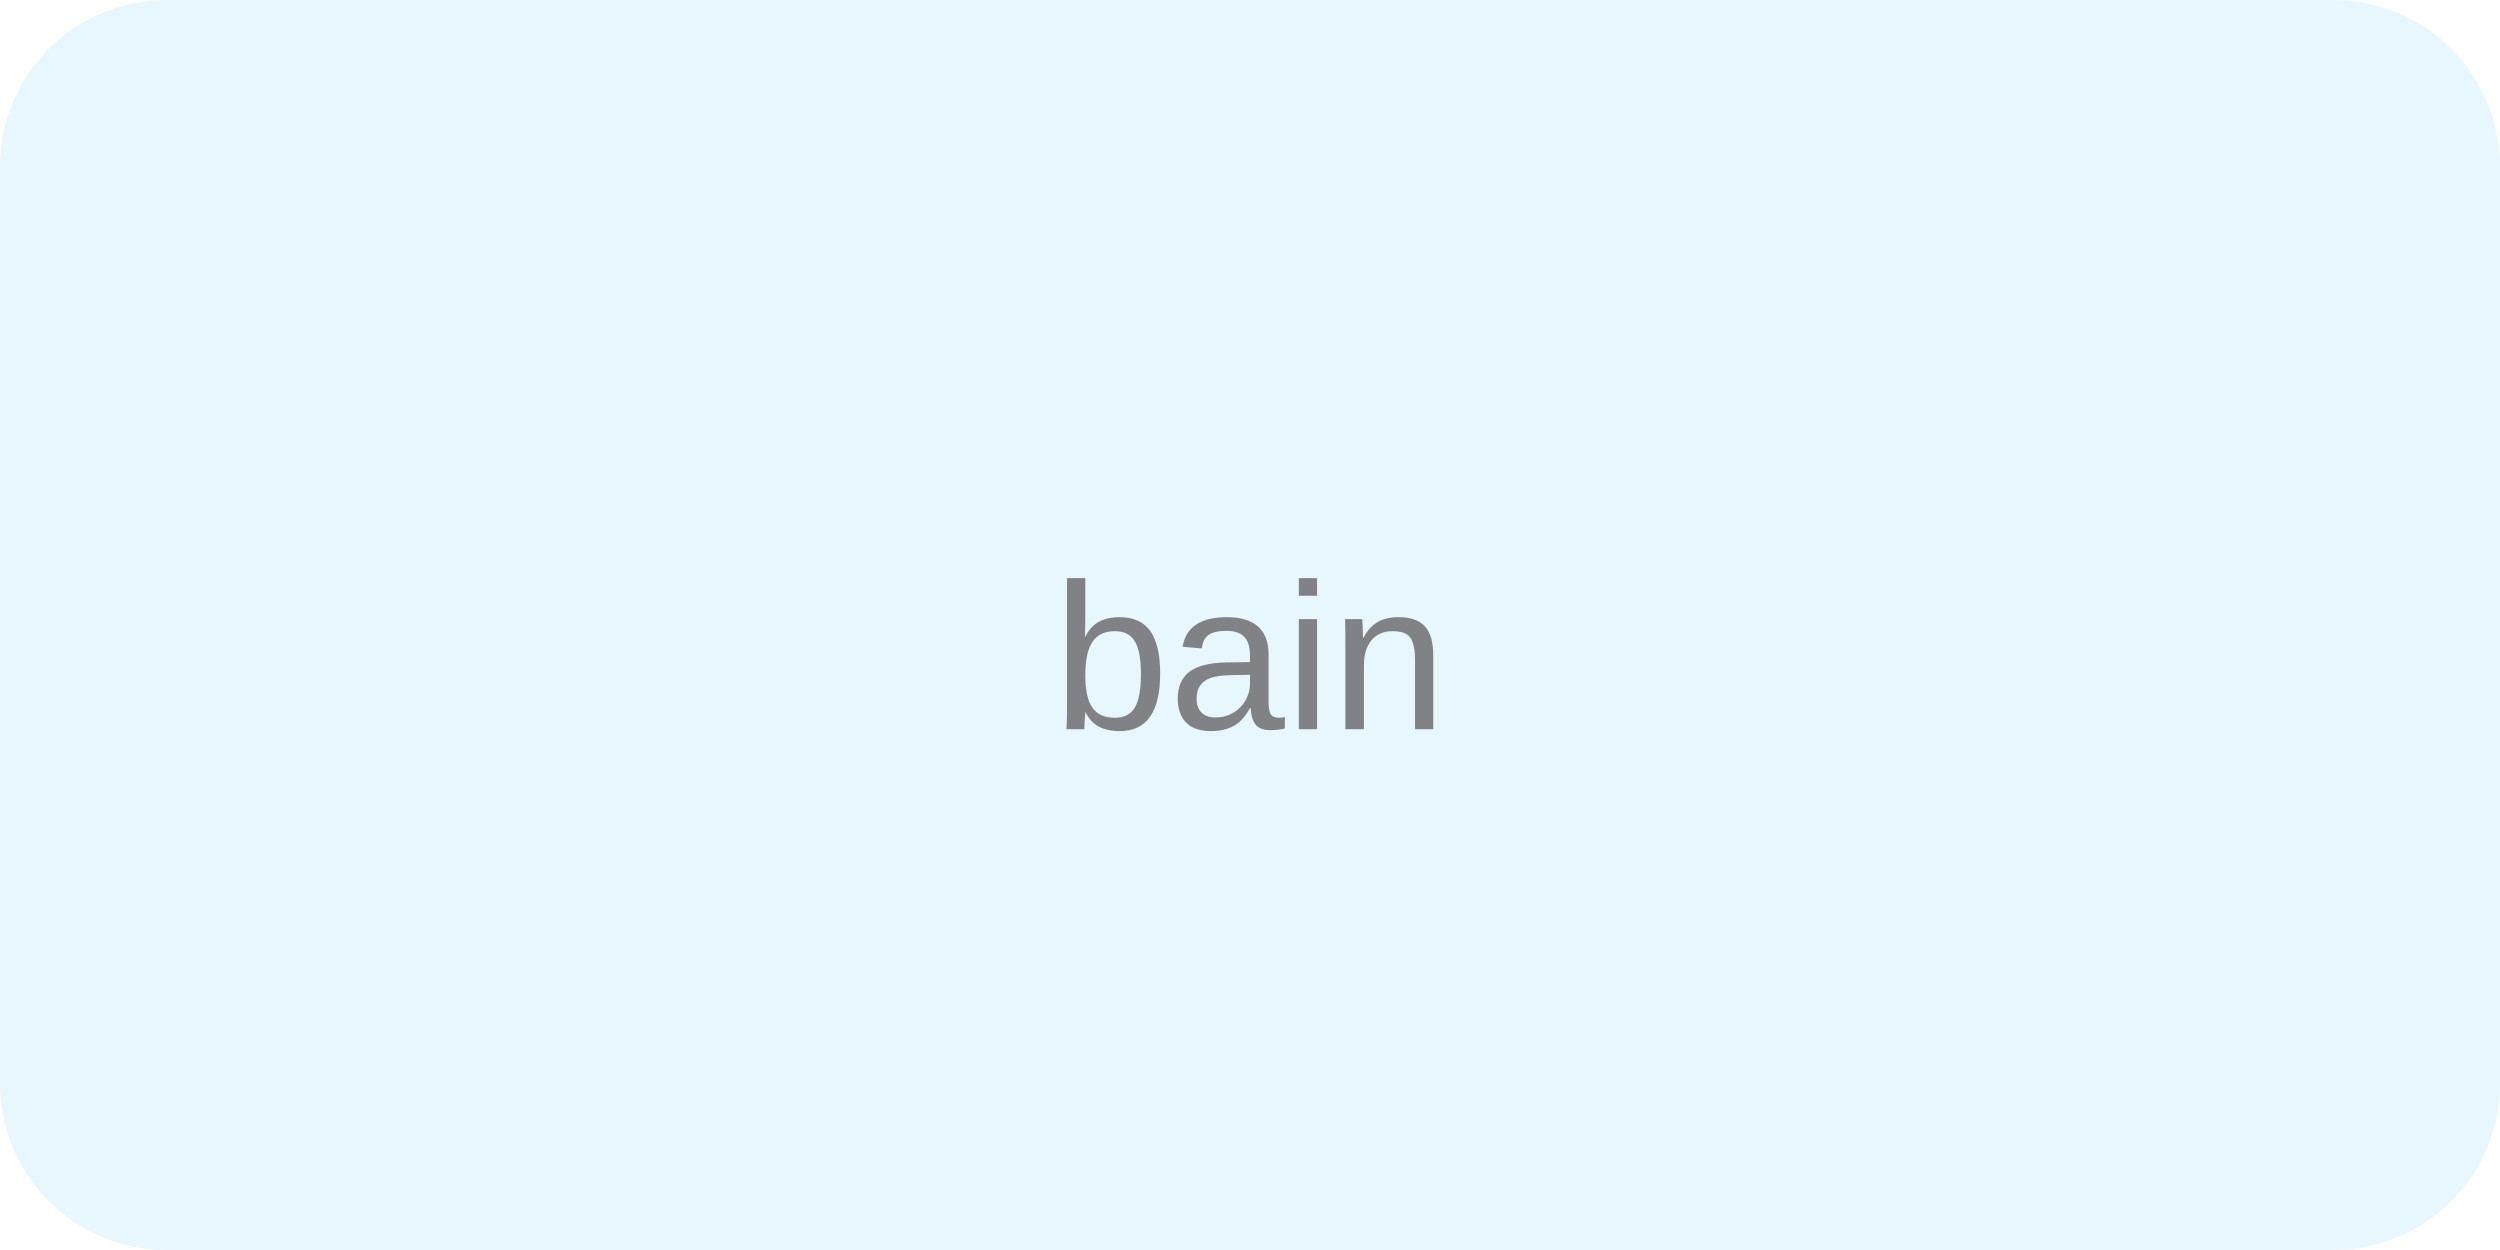
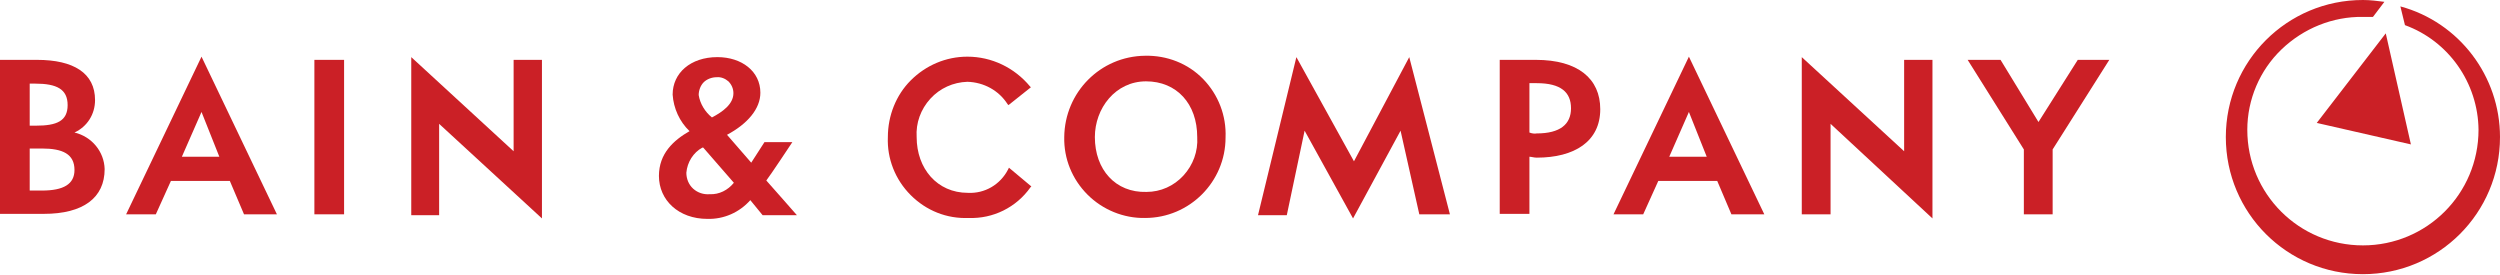
- <svg xmlns="http://www.w3.org/2000/svg" viewBox="0 0 120 60">
-   <rect width="120" height="60" rx="8" fill="#E8F6FD" />
-   <text x="60" y="35" text-anchor="middle" font-family="Arial" font-size="10" fill="#808285">bain</text>
+ <svg xmlns="http://www.w3.org/2000/svg" version="1.1" id="Layer_1" x="0px" y="0px" viewBox="0 0 547.1 60" style="enable-background:new 0 0 547.1 60;" xml:space="preserve">
+   <style type="text/css">
+   .st0{fill:#CB2026;}
+  </style>
+   <g id="Page-1">
+     <g id="red-bain-logo-orig">
+       <path id="Shape" class="st0" d="M232.9,30c-0.1,4.7,1.7,9.2,5.1,12.6c3.3,3.3,7.9,5.2,12.6,5.1c9.7,0,17.6-7.9,17.6-17.6    c0.2-4.8-1.6-9.4-4.9-12.8c-3.3-3.4-7.9-5.2-12.7-5.1C240.8,12.3,233,20.2,232.9,30z M239.6,30c0-6.3,4.5-12.2,11.2-12.2    S262,22.7,262,30c0.2,3.1-0.9,6.1-3,8.4c-2.1,2.3-5,3.6-8.1,3.6C244.1,42.2,239.6,37.1,239.6,30z">
+    </path>
+       <path id="Shape_1_" class="st0" d="M194.3,30c-0.2,4.7,1.6,9.3,5,12.7c3.4,3.4,7.9,5.2,12.7,5c5.3,0.2,10.4-2.3,13.5-6.7l0.2-0.2    l-4.9-4.1l-0.2,0.4c-1.7,3.3-5.1,5.3-8.8,5.1c-6.7,0-11.2-5.3-11.2-12.2c-0.2-3.1,0.9-6.1,3-8.4c2.1-2.3,5-3.6,8.1-3.7    c3.6,0.1,6.9,1.9,8.8,4.9l0.2,0.2l4.9-3.9l-0.2-0.2c-3.4-4.1-8.4-6.5-13.7-6.5c-4.7,0-9.1,1.9-12.4,5.2    C196.1,20.8,194.3,25.3,194.3,30z">
+    </path>
+       <polygon id="Shape_2_" class="st0" points="442.9,32.7 442.9,46.9 449.2,46.9 449.2,32.7 461.6,13.1 454.7,13.1 446.1,26.7     437.8,13.1 430.6,13.1   ">
+    </polygon>
+       <path id="Shape_3_" class="st0" d="M328.2,13.1v33.7h6.5V34.3c0.4,0,1,0.2,1.6,0.2c8.2,0,13.9-3.5,13.9-10.6    c0-6.7-4.9-10.8-14.1-10.8H328.2z M334.7,18.2h1.6c5.3,0,7.5,2,7.5,5.5s-2.4,5.5-7.5,5.5c-0.5,0.1-1.1,0-1.6-0.2V18.2z">
+    </path>
+       <polygon id="Shape_4_" class="st0" points="285.5,28.6 296.1,47.8 306.5,28.6 310.6,46.9 317.3,46.9 308.4,12.5 296.3,35.3     283.7,12.5 275.3,47.1 281.6,47.1   ">
+    </polygon>
+       <polygon id="Shape_5_" class="st0" points="112.4,33.1 90,12.5 90,47.1 96.1,47.1 96.1,27.1 118.6,47.8 118.6,13.1 112.4,13.1       ">
+    </polygon>
+       <polygon id="Shape_6_" class="st0" points="68.8,13.1 68.8,46.9 75.3,46.9 75.3,13.1   ">
+    </polygon>
+       <path id="Shape_7_" class="st0" d="M60.6,46.9L44.1,12.4L27.6,46.9h6.5l3.3-7.3h12.9l3.1,7.3H60.6z M39.8,34.3l4.3-9.8l3.9,9.8    H39.8z">
+    </path>
+       <path id="Shape_8_" class="st0" d="M16.3,29c2.8-1.3,4.5-4,4.5-7.1c0-5.9-4.7-8.8-12.7-8.8H0v33.7h9.6c8.6,0,13.3-3.5,13.3-9.8    C22.8,33.2,20.1,29.9,16.3,29z M9.2,32.5c4.5,0,7.1,1.2,7.1,4.7c0,3.1-2.4,4.5-7.1,4.5H6.5v-9.2H9.2z M6.5,27.5v-9.2h1.2    c4.7,0,7.1,1.2,7.1,4.7s-2.4,4.5-6.9,4.5H6.5z">
+    </path>
+       <path id="Shape_9_" class="st0" d="M166.9,47.1h7.5c0,0-5.7-6.5-6.7-7.6c0.8-1,5.7-8.4,5.7-8.4h-6.1l-2.9,4.5l-5.3-6.1    c4.5-2.4,7.3-5.7,7.3-9.2c0-4.7-4.1-7.8-9.4-7.8c-5.9,0-9.8,3.5-9.8,8.2c0.2,3,1.5,5.9,3.7,8c-3.5,2-6.7,4.9-6.7,9.8    c0,5.3,4.3,9.4,10.6,9.4c3.6,0.1,7-1.4,9.4-4.1L166.9,47.1z M152.9,20.8c0-1,0.4-2.1,1.1-2.8c0.7-0.7,1.8-1.1,2.8-1.1    c1-0.1,1.9,0.3,2.6,0.9c0.7,0.7,1.1,1.6,1.1,2.6c0,2.4-2.4,4.1-4.7,5.3C154.3,24.5,153.2,22.7,152.9,20.8z M160.6,40    c-1.3,1.6-3.2,2.6-5.3,2.5c-1.3,0.1-2.6-0.3-3.6-1.2c-1-0.9-1.5-2.2-1.5-3.5c0.2-2.3,1.5-4.4,3.5-5.5h0.2L160.6,40z">
+    </path>
+       <polygon id="Shape_10_" class="st0" points="416.7,33.1 394.3,12.5 394.3,46.9 400.6,46.9 400.6,27.1 422.9,47.8 422.9,13.1     416.7,13.1   ">
+    </polygon>
+       <path id="Shape_11_" class="st0" d="M386.1,46.9l-16.5-34.5l-16.5,34.5h6.5l3.3-7.3h12.9l3.1,7.3H386.1z M365.3,34.3l4.3-9.8    l3.9,9.8H365.3z">
+    </path>
+       <path id="Shape_12_" class="st0" d="M527.6,31.6l-5.5-24.3l-15.1,19.6L527.6,31.6z M547.1,30c0,16.6-13.4,30-30,30    c-16.6,0-30-13.4-30-30s13.4-30,30-30c1.6,0,3.1,0.2,4.7,0.4l-2.5,3.3h-2.2c-6.6-0.1-13,2.5-17.8,7.1s-7.5,11-7.5,17.6    c0,14,11.3,25.3,25.3,25.3c14,0,25.3-11.3,25.3-25.3c-0.1-10.2-6.5-19.4-16.1-22.9l-1-4.1C538.2,4.9,547.1,16.7,547.1,30z">
+    </path>
+     </g>
+   </g>
</svg>
